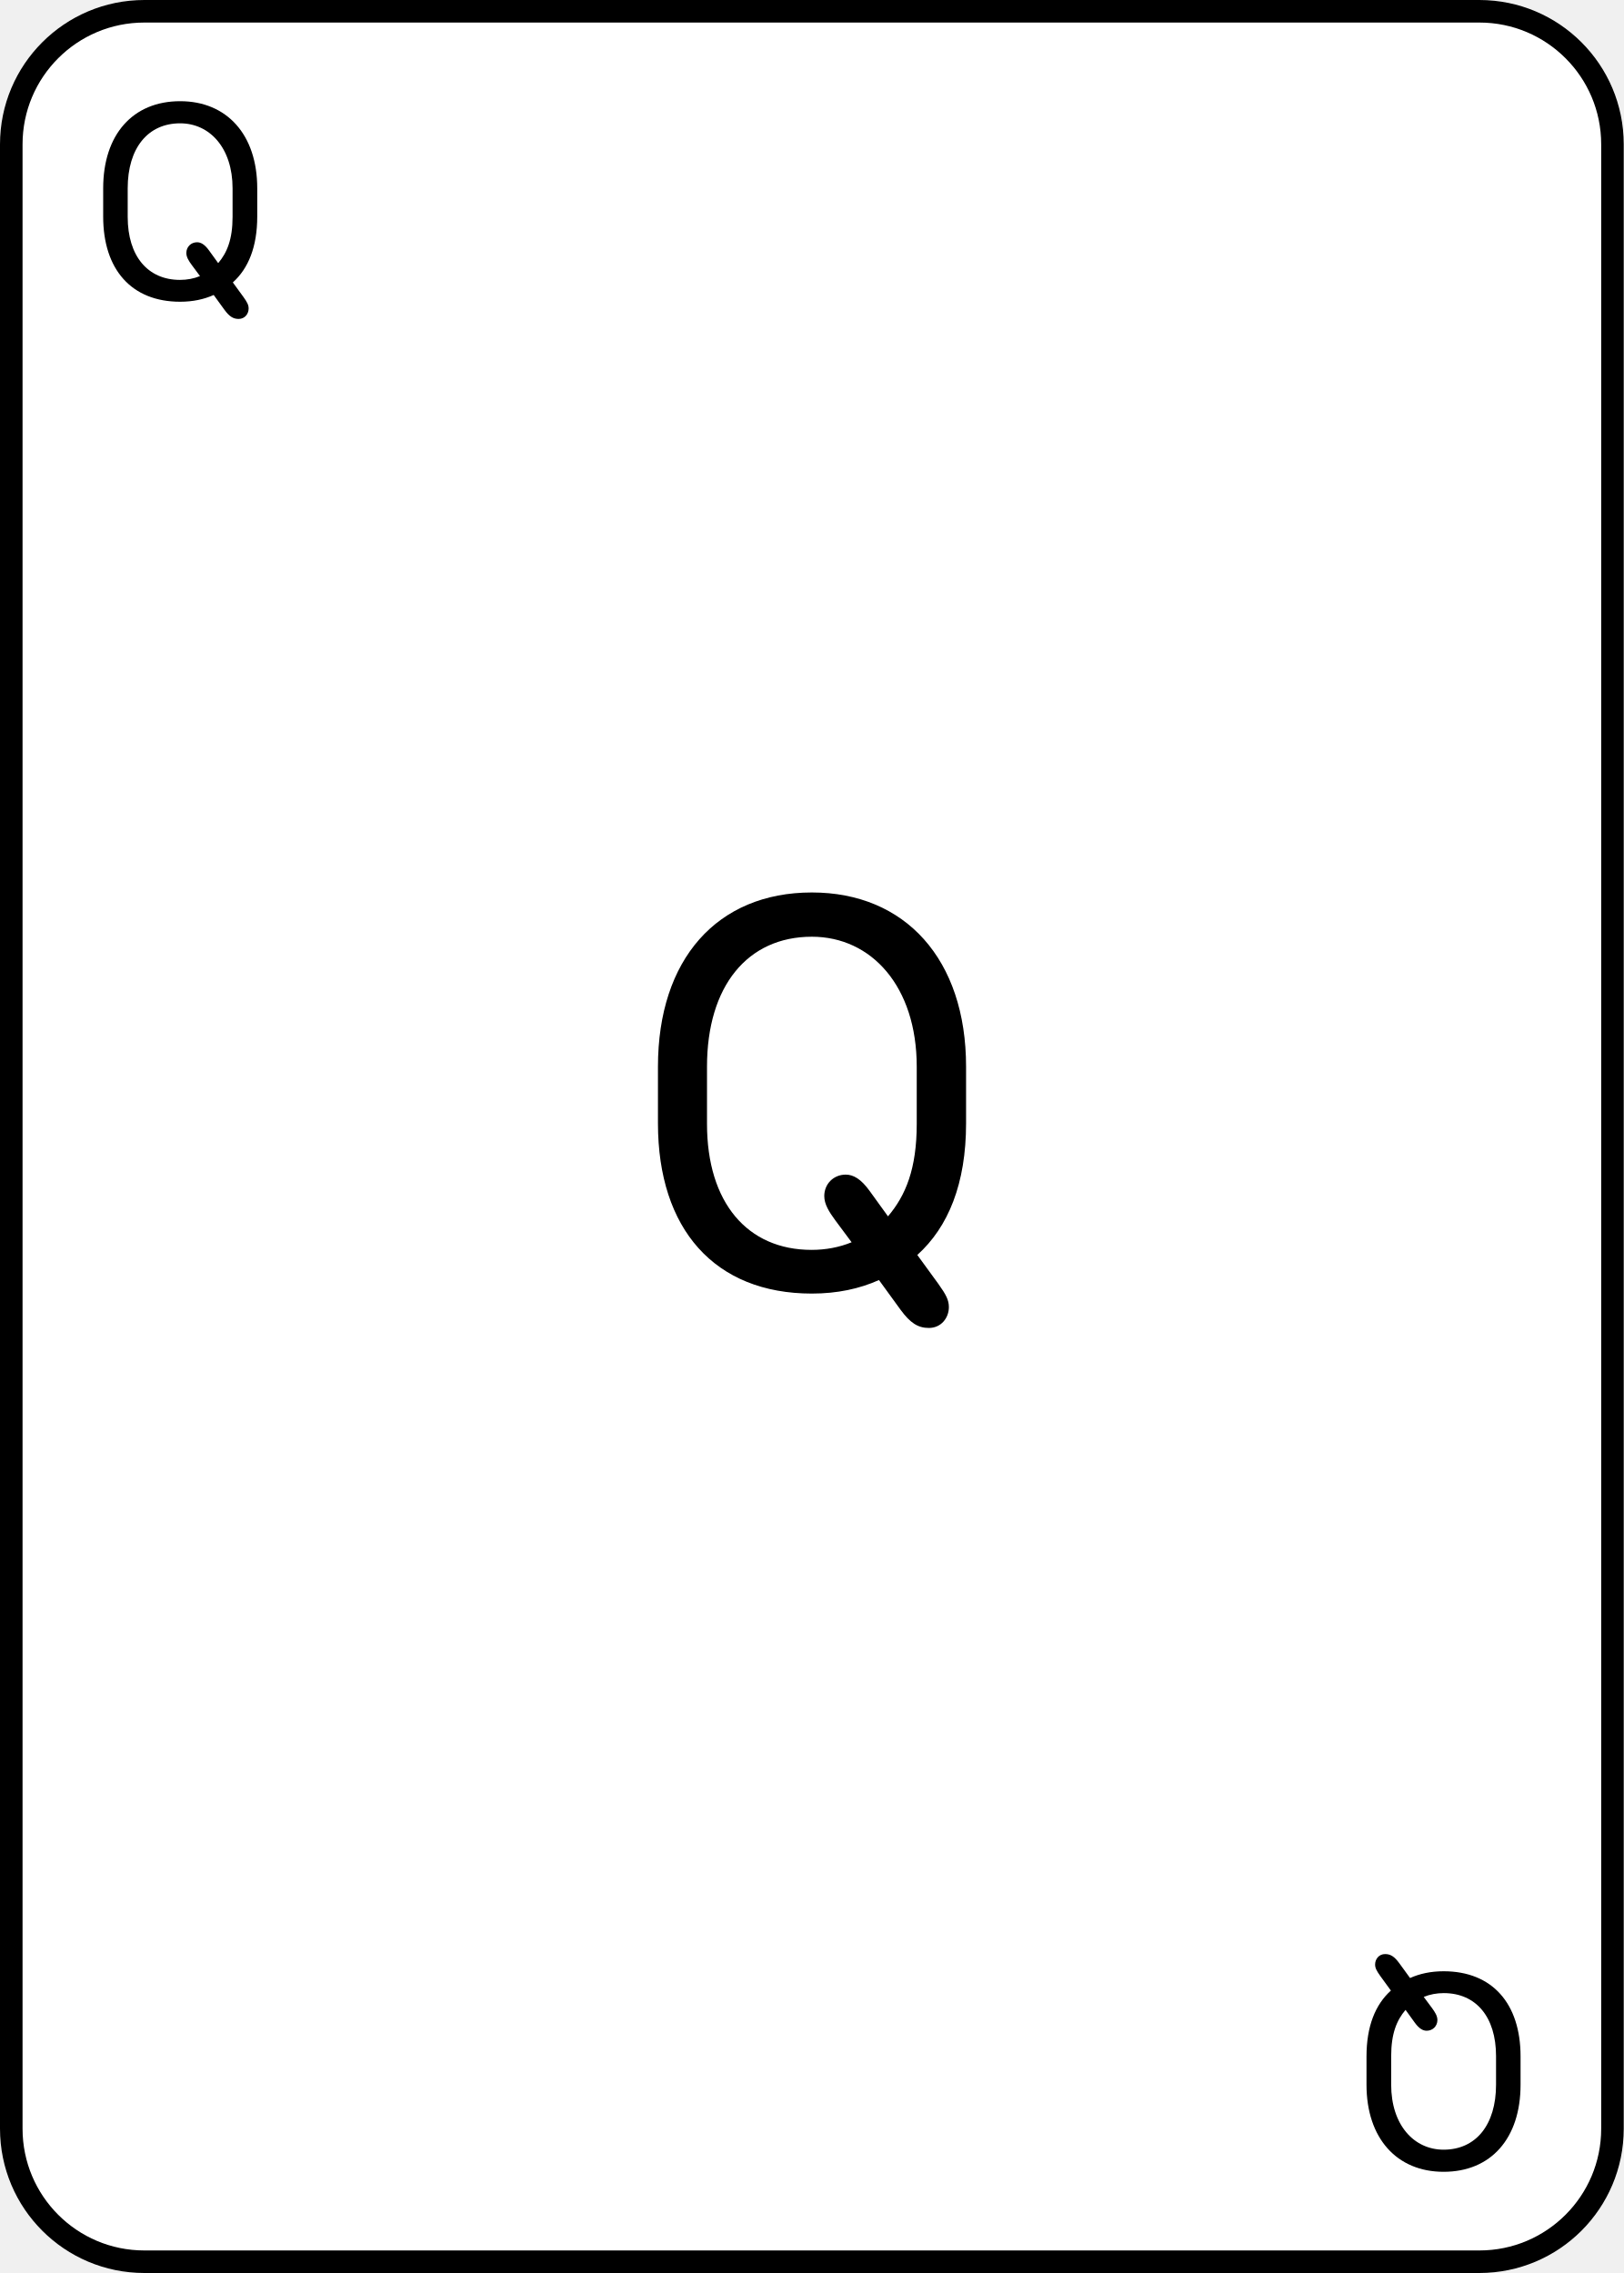
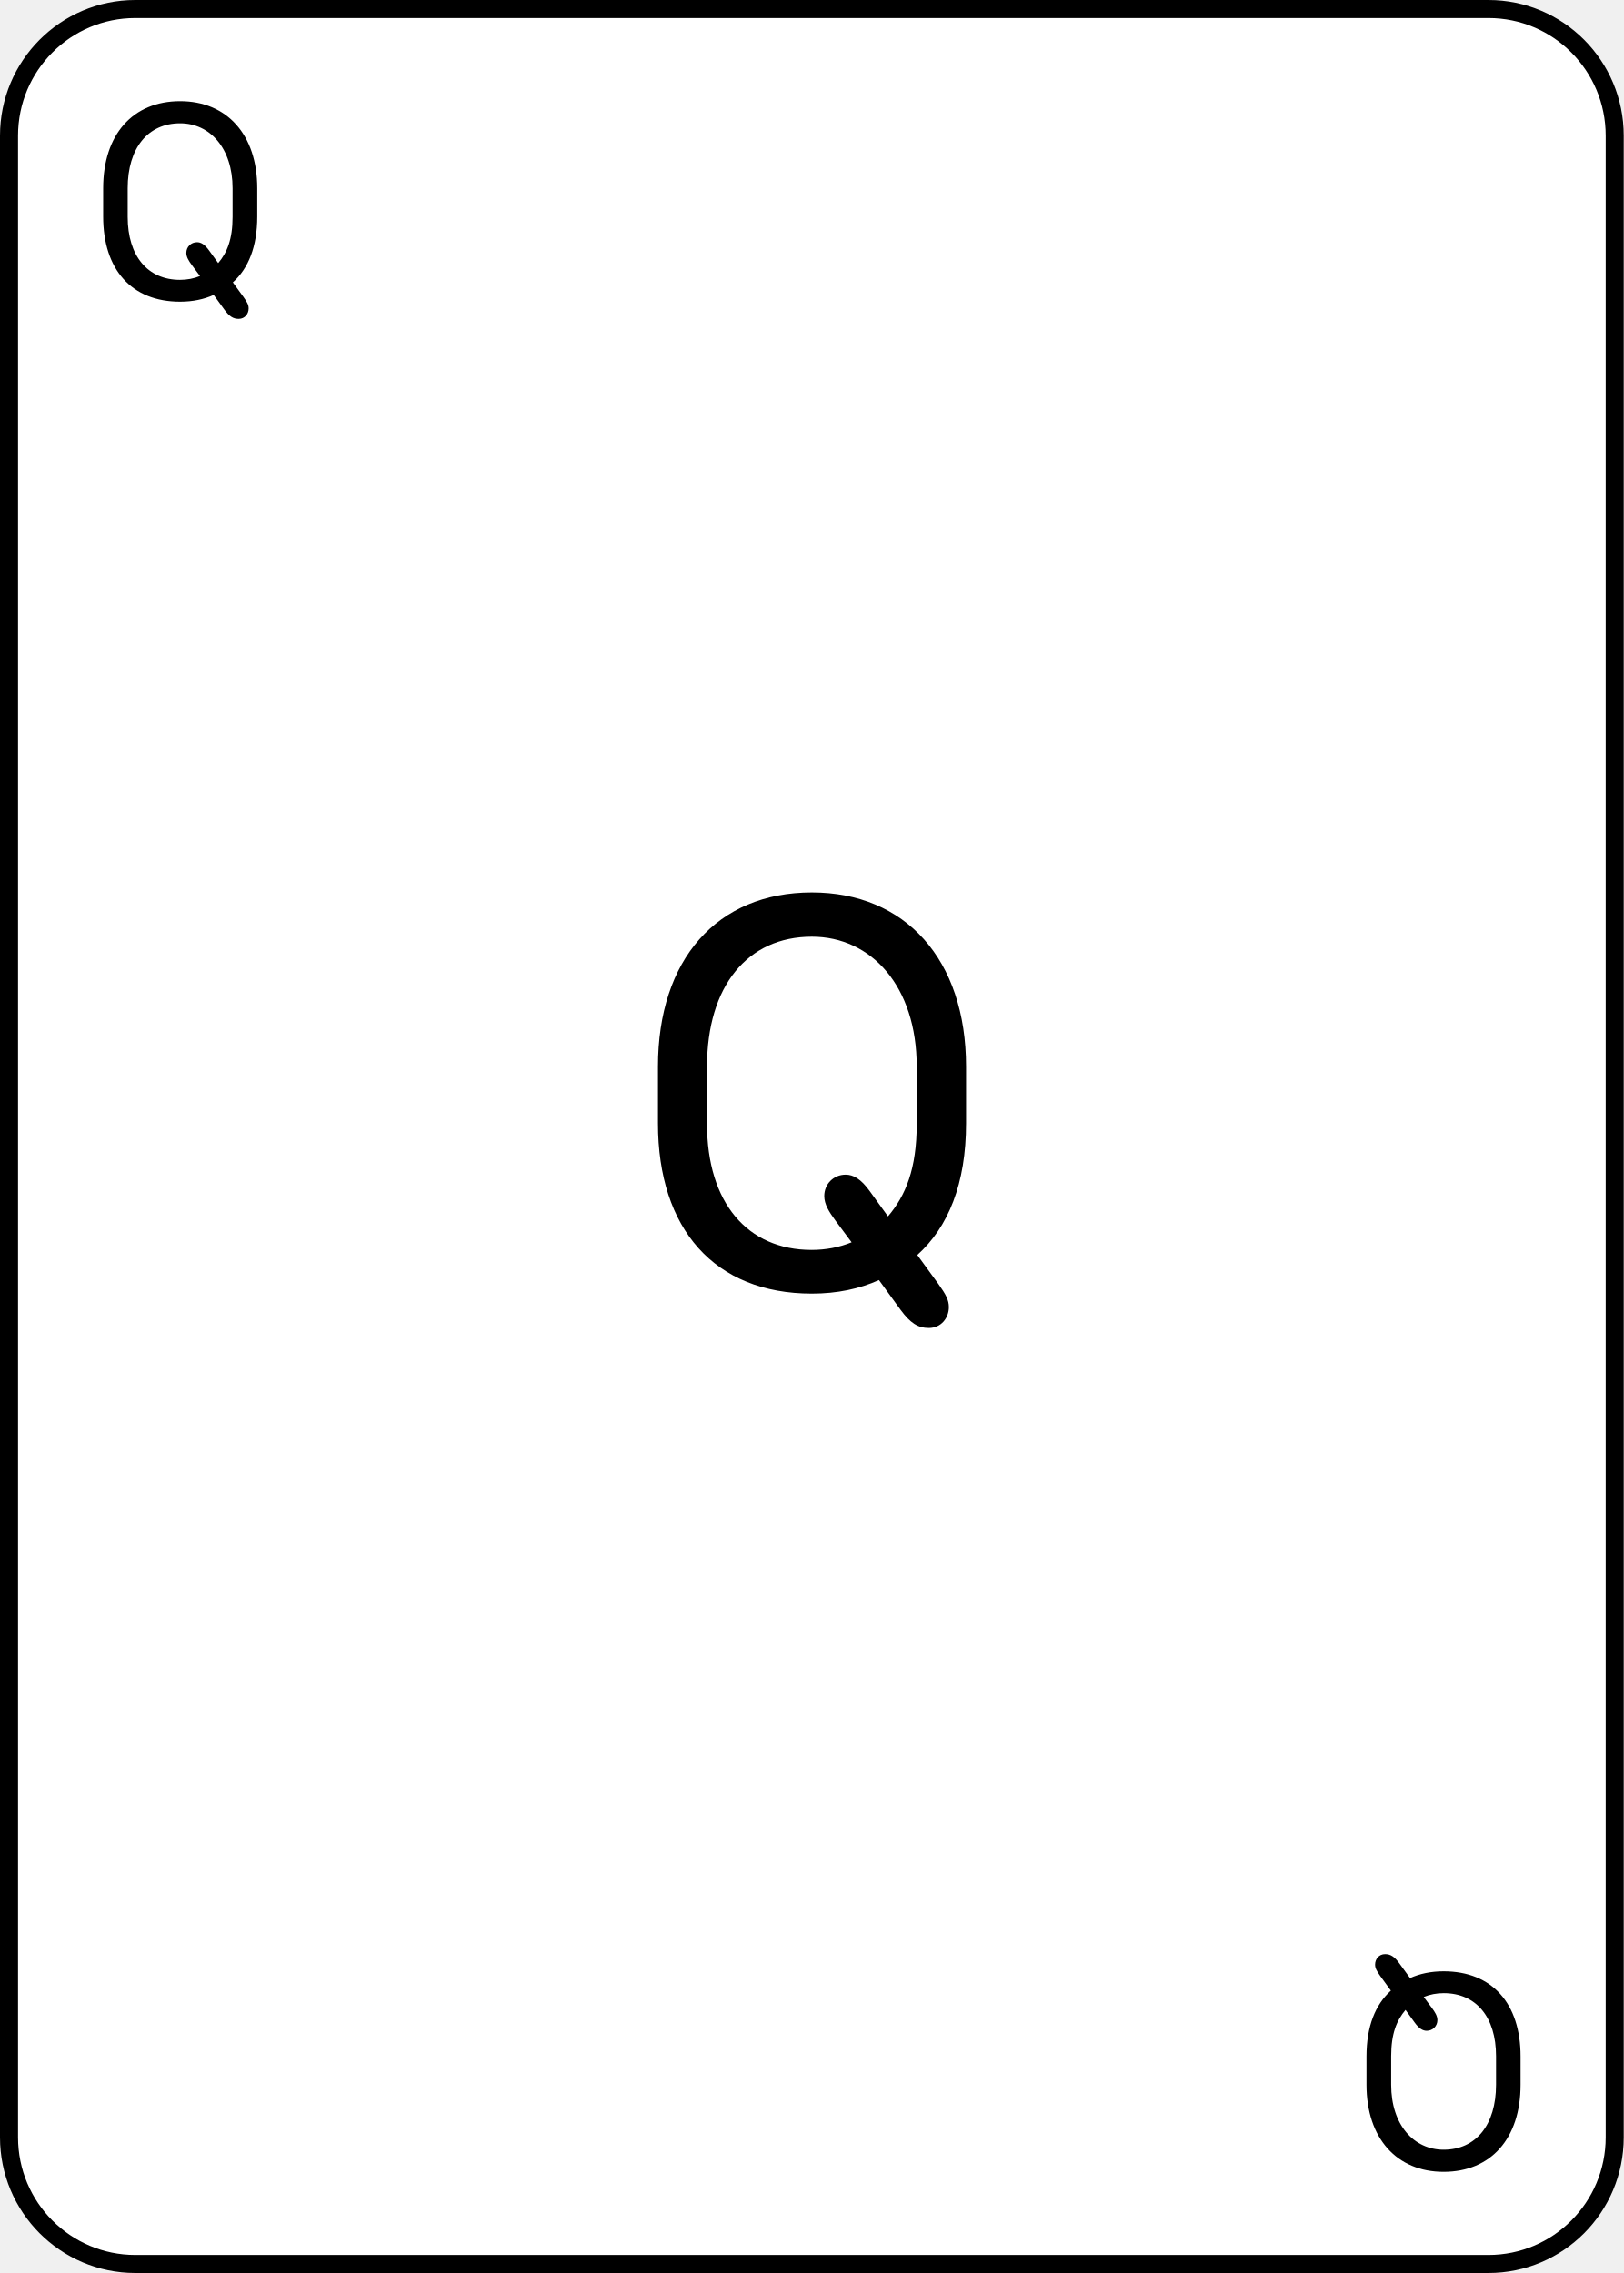
- <svg xmlns="http://www.w3.org/2000/svg" xmlns:ns1="http://vectornator.io" xmlns:xlink="http://www.w3.org/1999/xlink" height="100%" stroke-miterlimit="10" style="fill-rule:nonzero;clip-rule:evenodd;stroke-linecap:round;stroke-linejoin:round;" version="1.1" viewBox="0 0 180 252" width="100%" xml:space="preserve">
+ <svg xmlns="http://www.w3.org/2000/svg" xmlns:ns1="http://vectornator.io" height="100%" stroke-miterlimit="10" style="fill-rule:nonzero;clip-rule:evenodd;stroke-linecap:round;stroke-linejoin:round;" version="1.1" viewBox="0 0 180 252" width="100%" xml:space="preserve">
  <defs>
-     <path d="M16 0L164 0C172.837 0 180 7.163 180 16L180 236C180 244.837 172.837 252 164 252L16 252C7.163 252 0 244.837 0 236L0 16C0 7.163 7.163 0 16 0Z" id="Fill" />
    <clipPath id="TextBounds">
      <rect height="39" width="23.531" x="8.203" y="3" />
    </clipPath>
    <clipPath id="TextBounds_2">
      <rect height="39" width="23.531" x="148.266" y="210" />
    </clipPath>
    <clipPath id="TextBounds_3">
      <rect height="77" width="44.062" x="67.969" y="81.508" />
    </clipPath>
  </defs>
  <g id="Layer-1" ns1:layerName="Layer 1">
-     <g opacity="1">
-       <use fill="#ffffff" fill-rule="nonzero" stroke="none" xlink:href="#Fill" />
-       <mask height="252" id="StrokeMask" maskUnits="userSpaceOnUse" width="180" x="0" y="0">
-         <rect fill="#000000" height="252" stroke="none" width="180" x="0" y="0" />
-         <use fill="#ffffff" fill-rule="evenodd" stroke="none" xlink:href="#Fill" />
-       </mask>
-       <use fill="none" mask="url(#StrokeMask)" stroke="#000000" stroke-linecap="round" stroke-linejoin="round" stroke-width="5" xlink:href="#Fill" />
-     </g>
+     <path d="M16 0L164 0C172.837 0 180 7.163 180 16L180 236C180 244.837 172.837 252 164 252L16 252C7.163 252 0 244.837 0 236L0 16C0 7.163 7.163 0 16 0Z" fill="#ffffff" fill-rule="nonzero" opacity="1" stroke="none" />
    <path clip-path="url(#TextBounds)" d="M26.453 35.359C27.141 35.359 27.562 34.797 27.562 34.203C27.562 33.812 27.406 33.516 26.984 32.922L25.812 31.312C27.531 29.766 28.516 27.359 28.516 24.016L28.516 20.875C28.516 14.922 25.141 11.219 19.969 11.219C14.719 11.219 11.438 14.922 11.438 20.875L11.438 24.016C11.438 29.875 14.578 33.453 19.969 33.453C21.375 33.453 22.609 33.188 23.688 32.703L24.891 34.359C25.422 35.078 25.844 35.359 26.453 35.359ZM14.156 24.047L14.156 20.875C14.156 16.422 16.391 13.672 19.969 13.672C23.266 13.672 25.781 16.422 25.781 20.875L25.781 24.047C25.781 26.531 25.172 28.016 24.188 29.172L23.172 27.766C22.688 27.094 22.266 26.859 21.844 26.859C21.172 26.859 20.656 27.375 20.656 28.047C20.656 28.5 20.922 28.922 21.266 29.391L22.172 30.609C21.484 30.891 20.734 31.031 19.953 31.031C16.391 31.031 14.156 28.406 14.156 24.047Z" fill="#000000" opacity="1" stroke="none" />
    <path clip-path="url(#TextBounds_2)" d="M153.547 216.641C152.859 216.641 152.438 217.203 152.438 217.797C152.438 218.188 152.594 218.484 153.016 219.078L154.188 220.688C152.469 222.234 151.484 224.641 151.484 227.984L151.484 231.125C151.484 237.078 154.859 240.781 160.031 240.781C165.281 240.781 168.562 237.078 168.562 231.125L168.562 227.984C168.562 222.125 165.422 218.547 160.031 218.547C158.625 218.547 157.391 218.812 156.312 219.297L155.109 217.641C154.578 216.922 154.156 216.641 153.547 216.641ZM165.844 227.953L165.844 231.125C165.844 235.578 163.609 238.328 160.031 238.328C156.734 238.328 154.219 235.578 154.219 231.125L154.219 227.953C154.219 225.469 154.828 223.984 155.812 222.828L156.828 224.234C157.312 224.906 157.734 225.141 158.156 225.141C158.828 225.141 159.344 224.625 159.344 223.953C159.344 223.5 159.078 223.078 158.734 222.609L157.828 221.391C158.516 221.109 159.266 220.969 160.047 220.969C163.609 220.969 165.844 223.594 165.844 227.953Z" fill="#000000" opacity="1" stroke="none" />
    <path clip-path="url(#TextBounds_3)" d="M102.969 147.226C104.344 147.226 105.188 146.101 105.188 144.914C105.188 144.133 104.875 143.539 104.031 142.351L101.688 139.133C105.125 136.039 107.094 131.226 107.094 124.539L107.094 118.258C107.094 106.351 100.344 98.945 90 98.945C79.5 98.945 72.938 106.351 72.938 118.258L72.938 124.539C72.938 136.258 79.219 143.414 90 143.414C92.812 143.414 95.281 142.883 97.438 141.914L99.844 145.226C100.906 146.664 101.75 147.226 102.969 147.226ZM78.375 124.601L78.375 118.258C78.375 109.351 82.844 103.851 90 103.851C96.594 103.851 101.625 109.351 101.625 118.258L101.625 124.601C101.625 129.57 100.406 132.539 98.438 134.851L96.406 132.039C95.438 130.695 94.594 130.226 93.75 130.226C92.406 130.226 91.375 131.258 91.375 132.601C91.375 133.508 91.906 134.351 92.594 135.289L94.406 137.726C93.031 138.289 91.531 138.57 89.969 138.57C82.844 138.57 78.375 133.32 78.375 124.601Z" fill="#000000" opacity="1" stroke="none" />
+     <path d="M15 1L165 1C172.732 1 179 7.288 179 15.045L179 236.955C179 244.712 172.732 251 165 251L15 251C7.268 251 1 244.712 1 236.955L1 15.045C1 7.288 7.268 1 15 1Z" fill="none" opacity="1" stroke="#000000" stroke-linecap="round" stroke-linejoin="round" stroke-width="2" />
  </g>
</svg>
